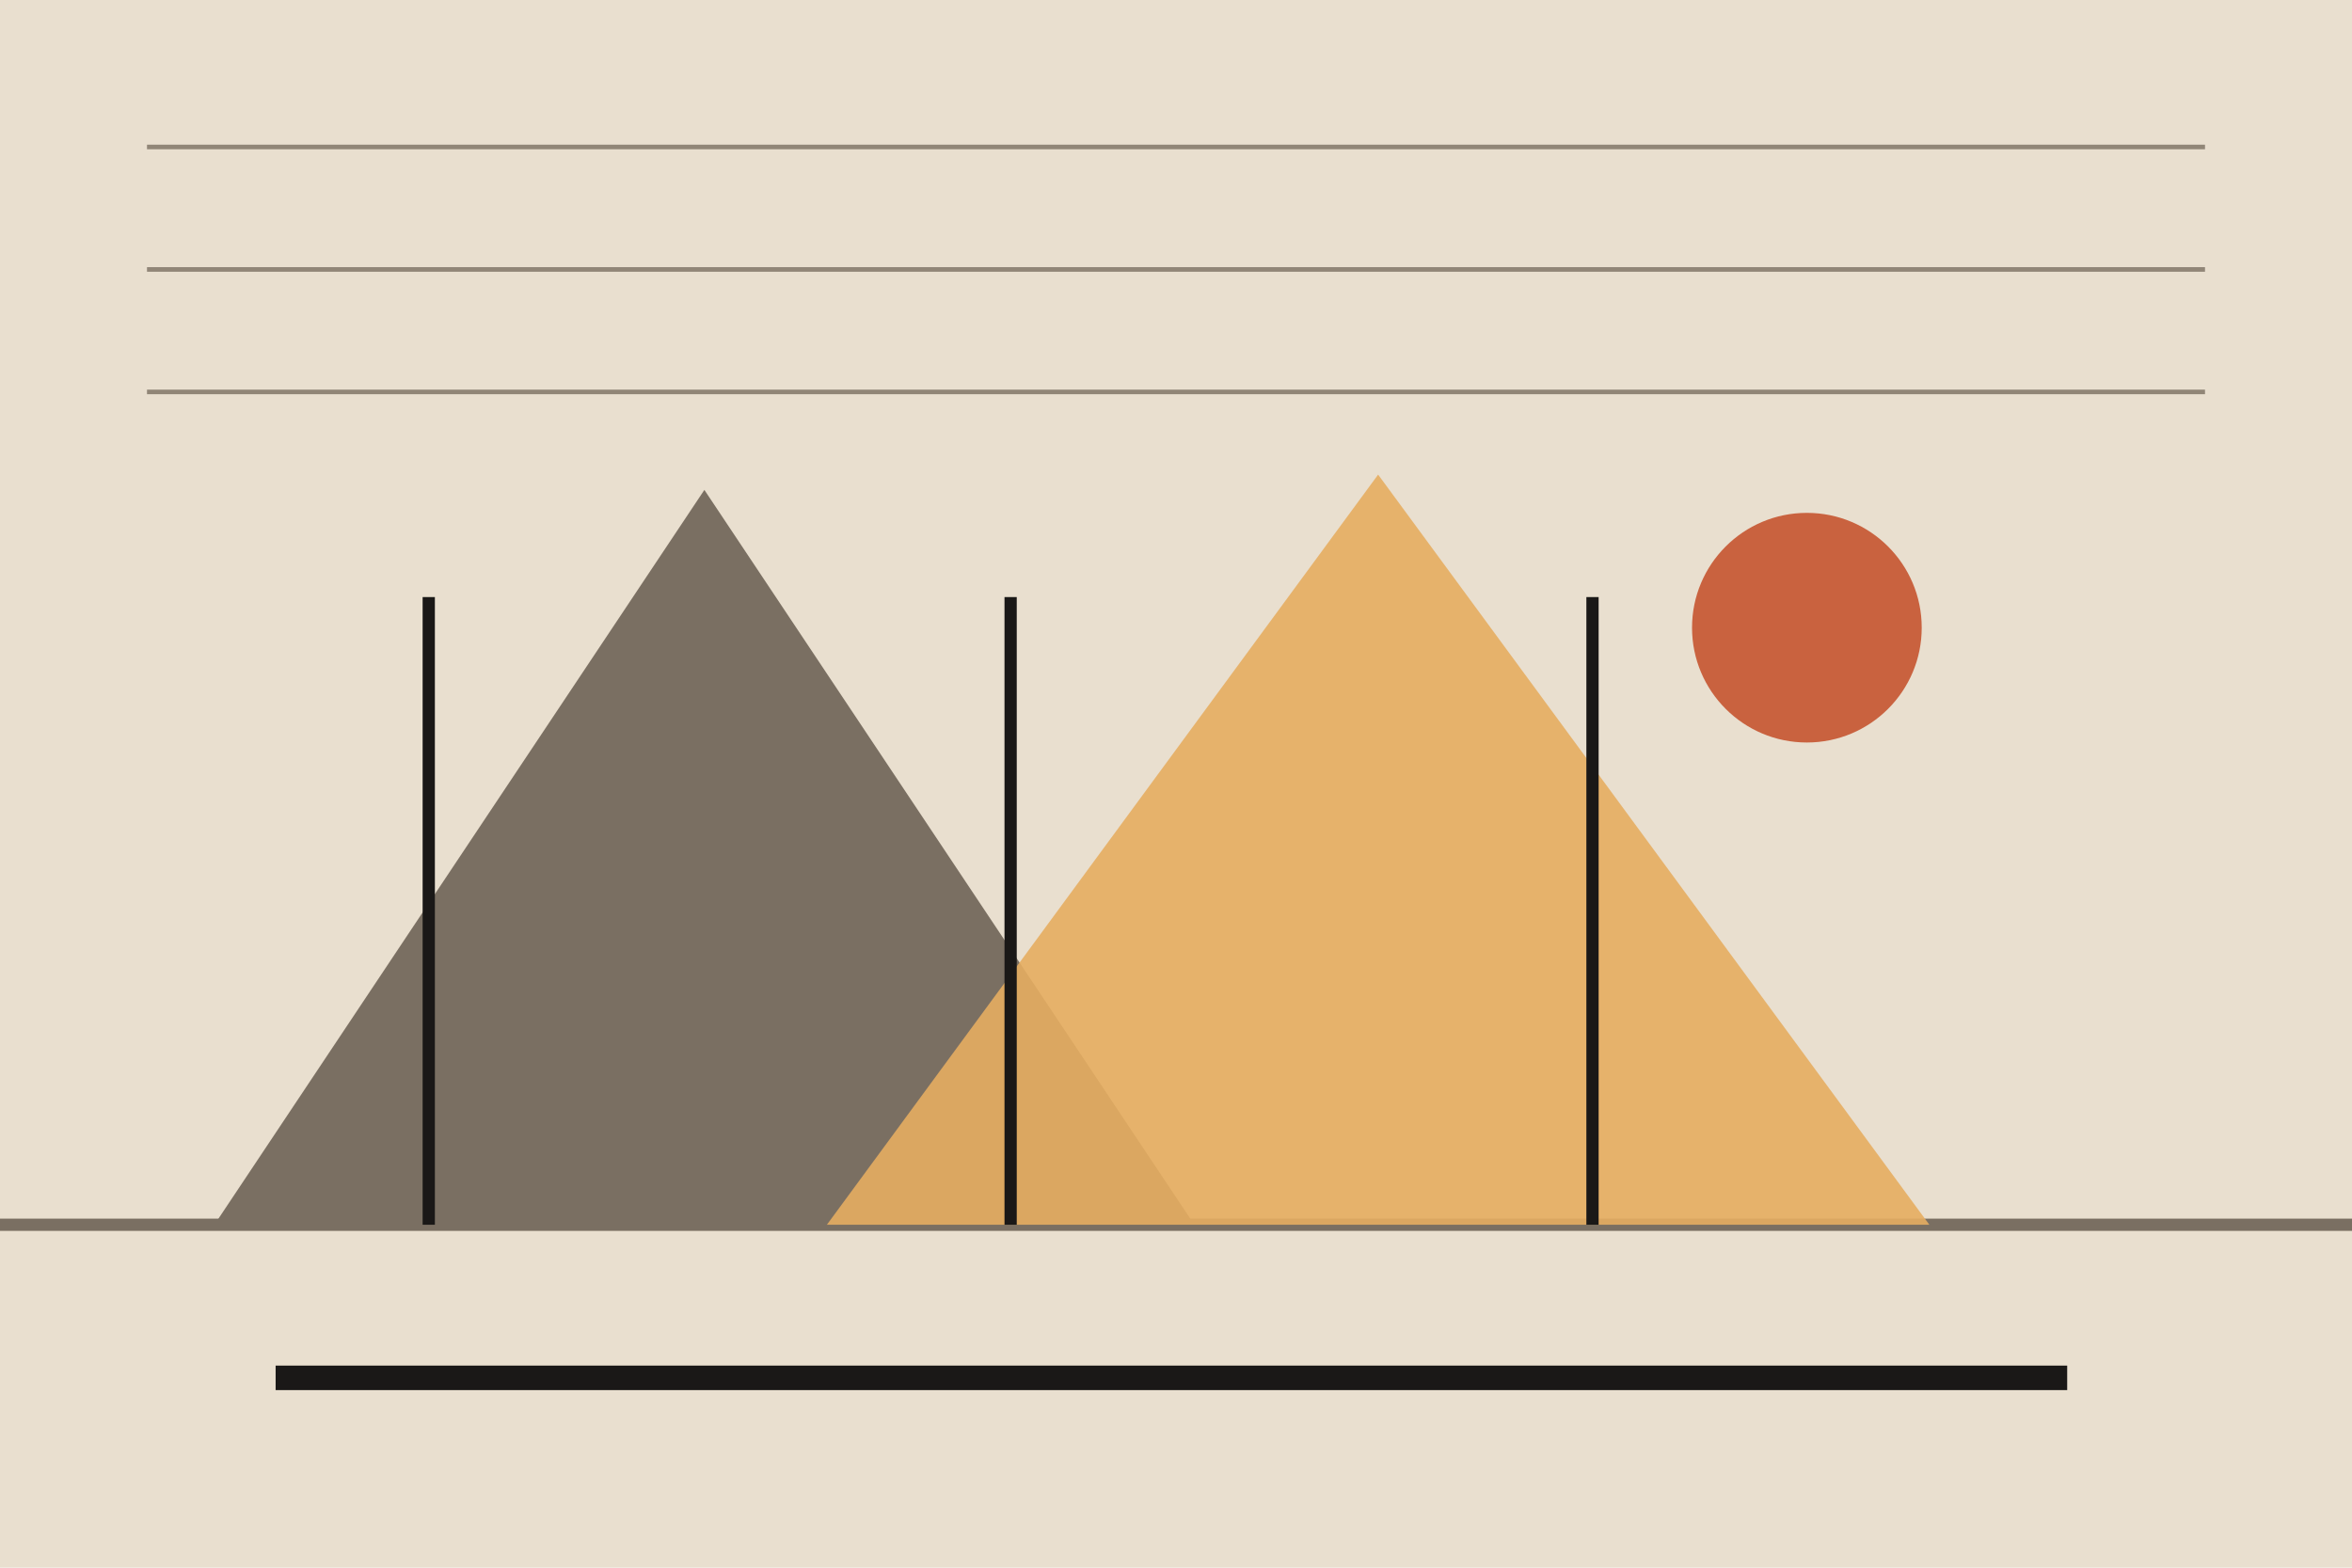
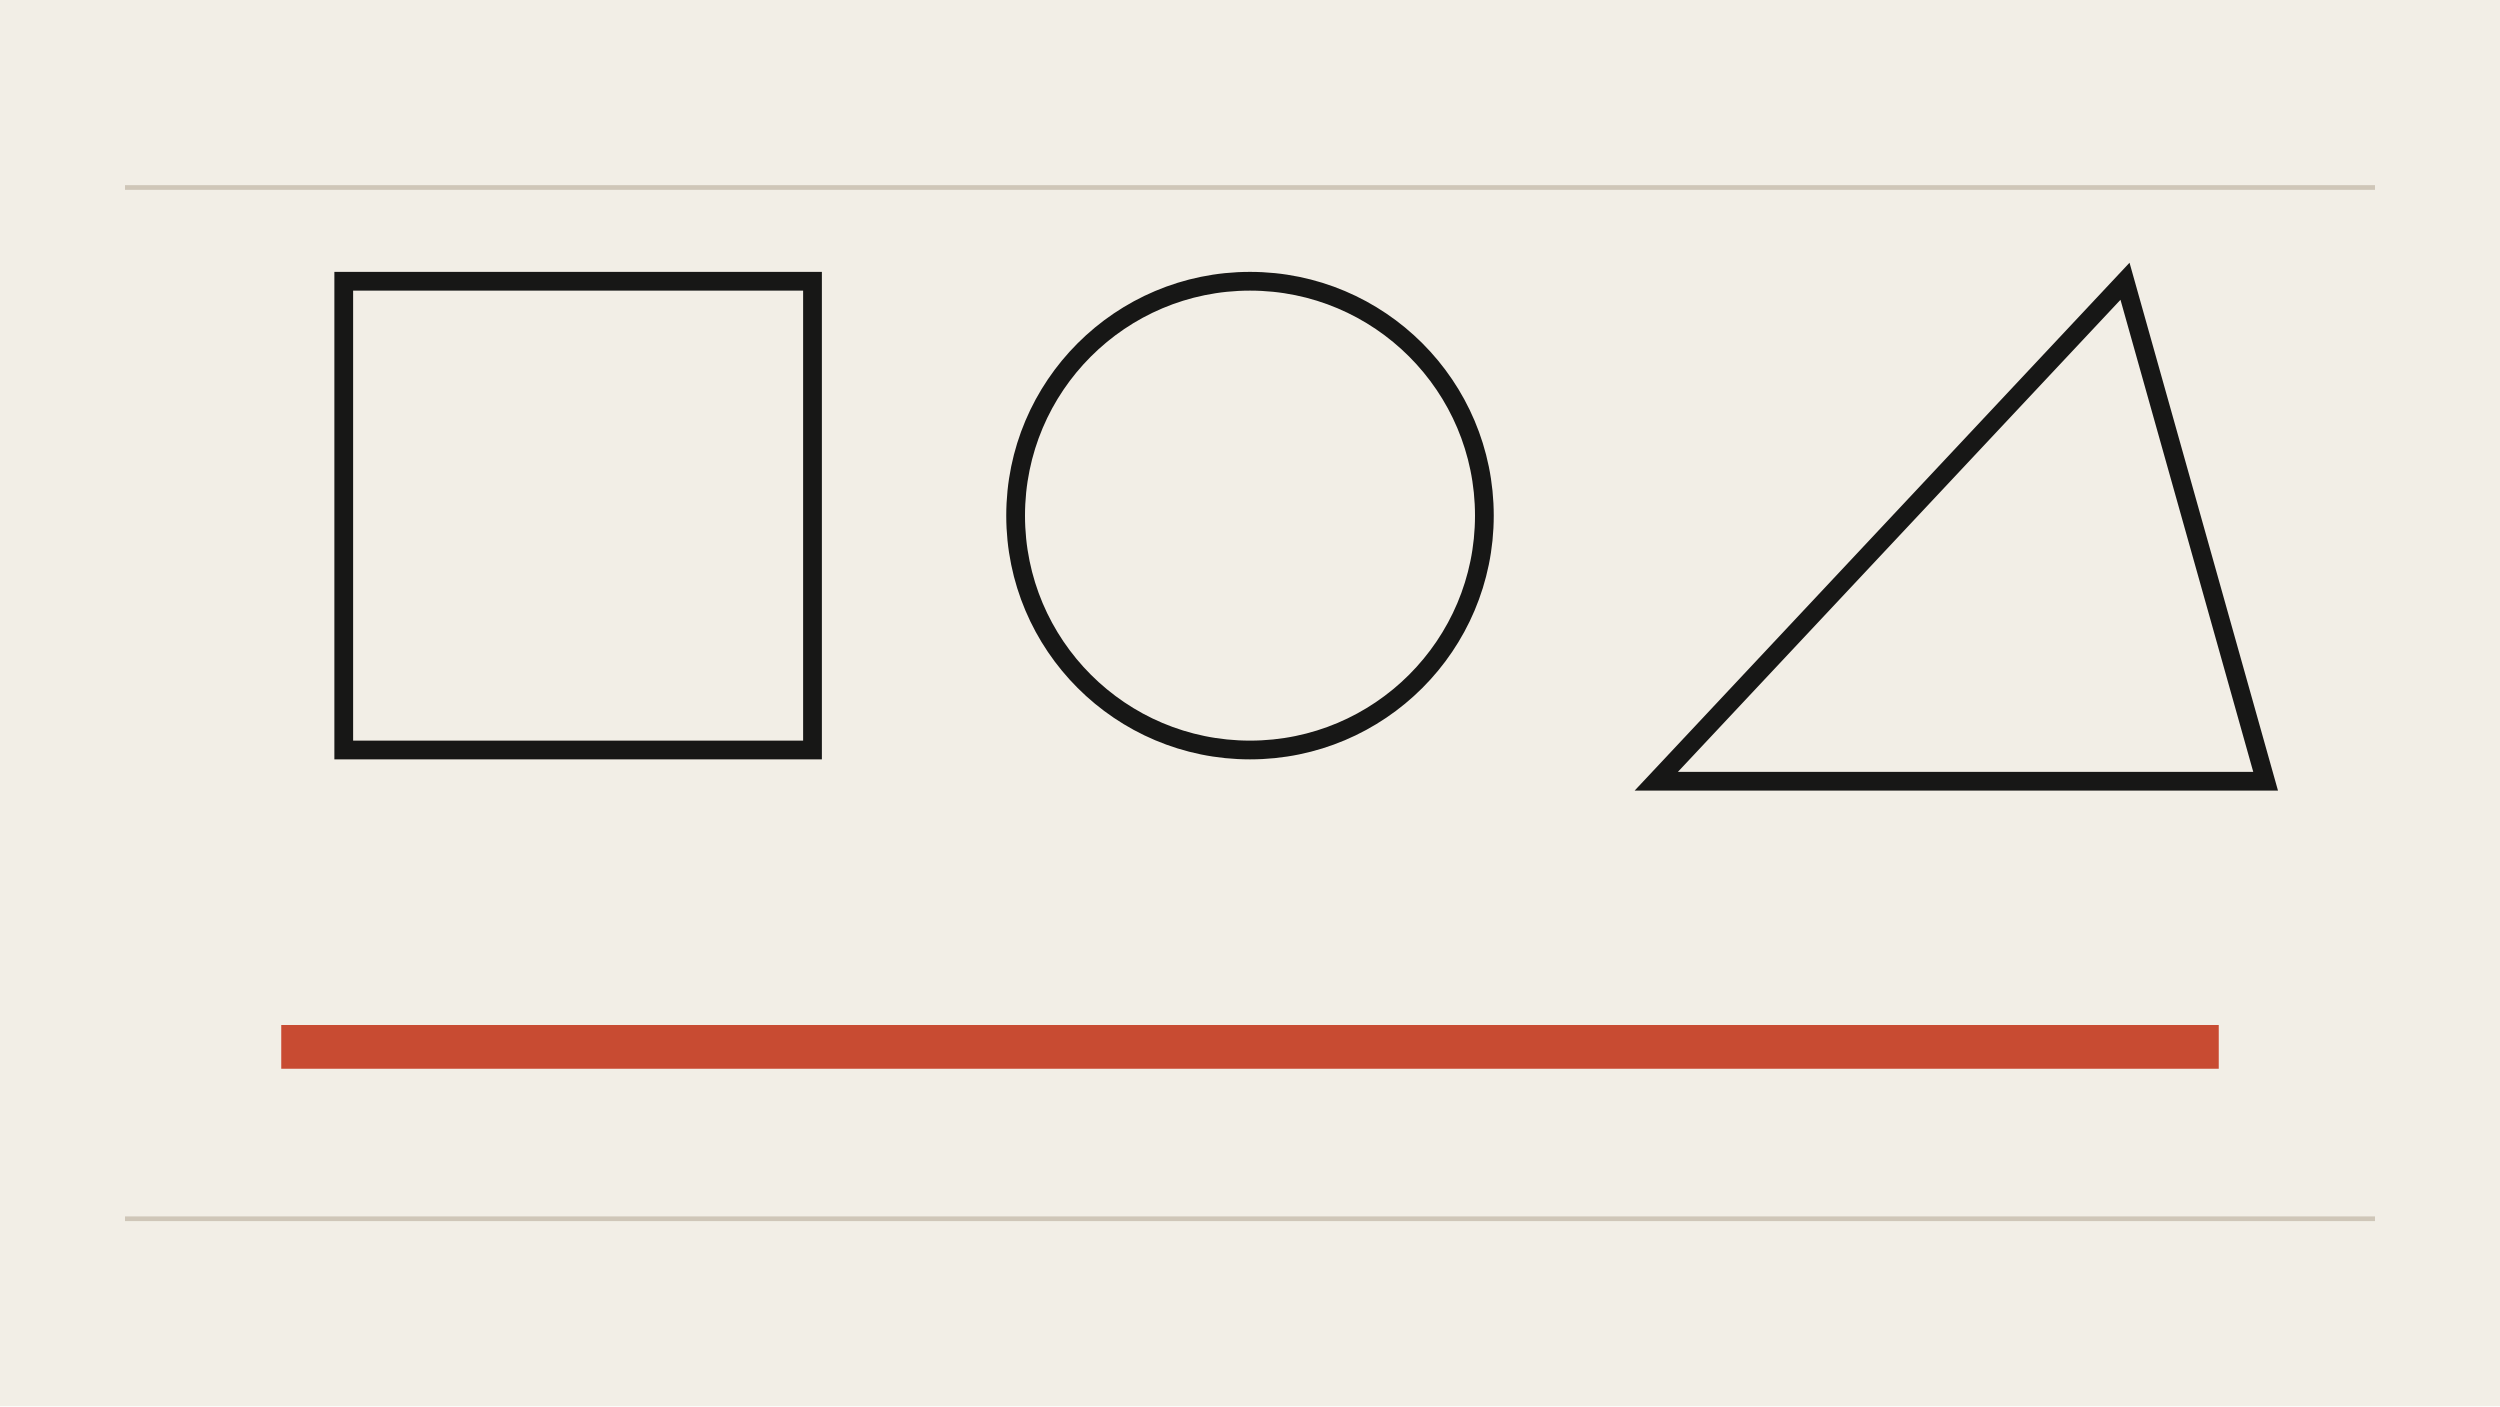
- <svg xmlns="http://www.w3.org/2000/svg" width="1536" height="1024" viewBox="0 0 1536 1024" role="img" aria-label="Editorial visual for tim-walker-fantasy-set-storytelling-fashion-image">
-   <rect width="1536" height="1024" fill="#e9dfcf" />
-   <path d="M0 800H1536" stroke="#7a6f62" stroke-width="8" />
-   <path d="M96 96H1440M96 176H1440M96 256H1440" stroke="#7a6f62" stroke-width="3" opacity=".8" />
-   <path d="M140 800L460 320 780 800z" fill="#7a6f62" />
-   <path d="M540 800L900 310 1260 800z" fill="#e6ad61" opacity=".9" />
-   <path d="M280 800V390M660 800V390M1040 800V390" stroke="#1a1817" stroke-width="8" />
-   <circle cx="1180" cy="410" r="75" fill="#c9623f" />
-   <path d="M180 900H1350" stroke="#1a1817" stroke-width="16" />
+ <svg xmlns="http://www.w3.org/2000/svg" viewBox="0 0 1600 900" role="img">
+   <rect width="1600" height="900" fill="#f2eee6" />
+   <path d="M80 120H1520M80 780H1520" stroke="#cfc6b8" stroke-width="3" />
+   <g fill="none" stroke="#171716" stroke-width="12">
+     <rect x="220" y="180" width="300" height="300" />
+     <circle cx="800" cy="330" r="150" />
+     <path d="M1060 500L1360 180L1450 500Z" />
+   </g>
+   <path d="M180 670H1420" stroke="#c84b32" stroke-width="28" />
</svg>
